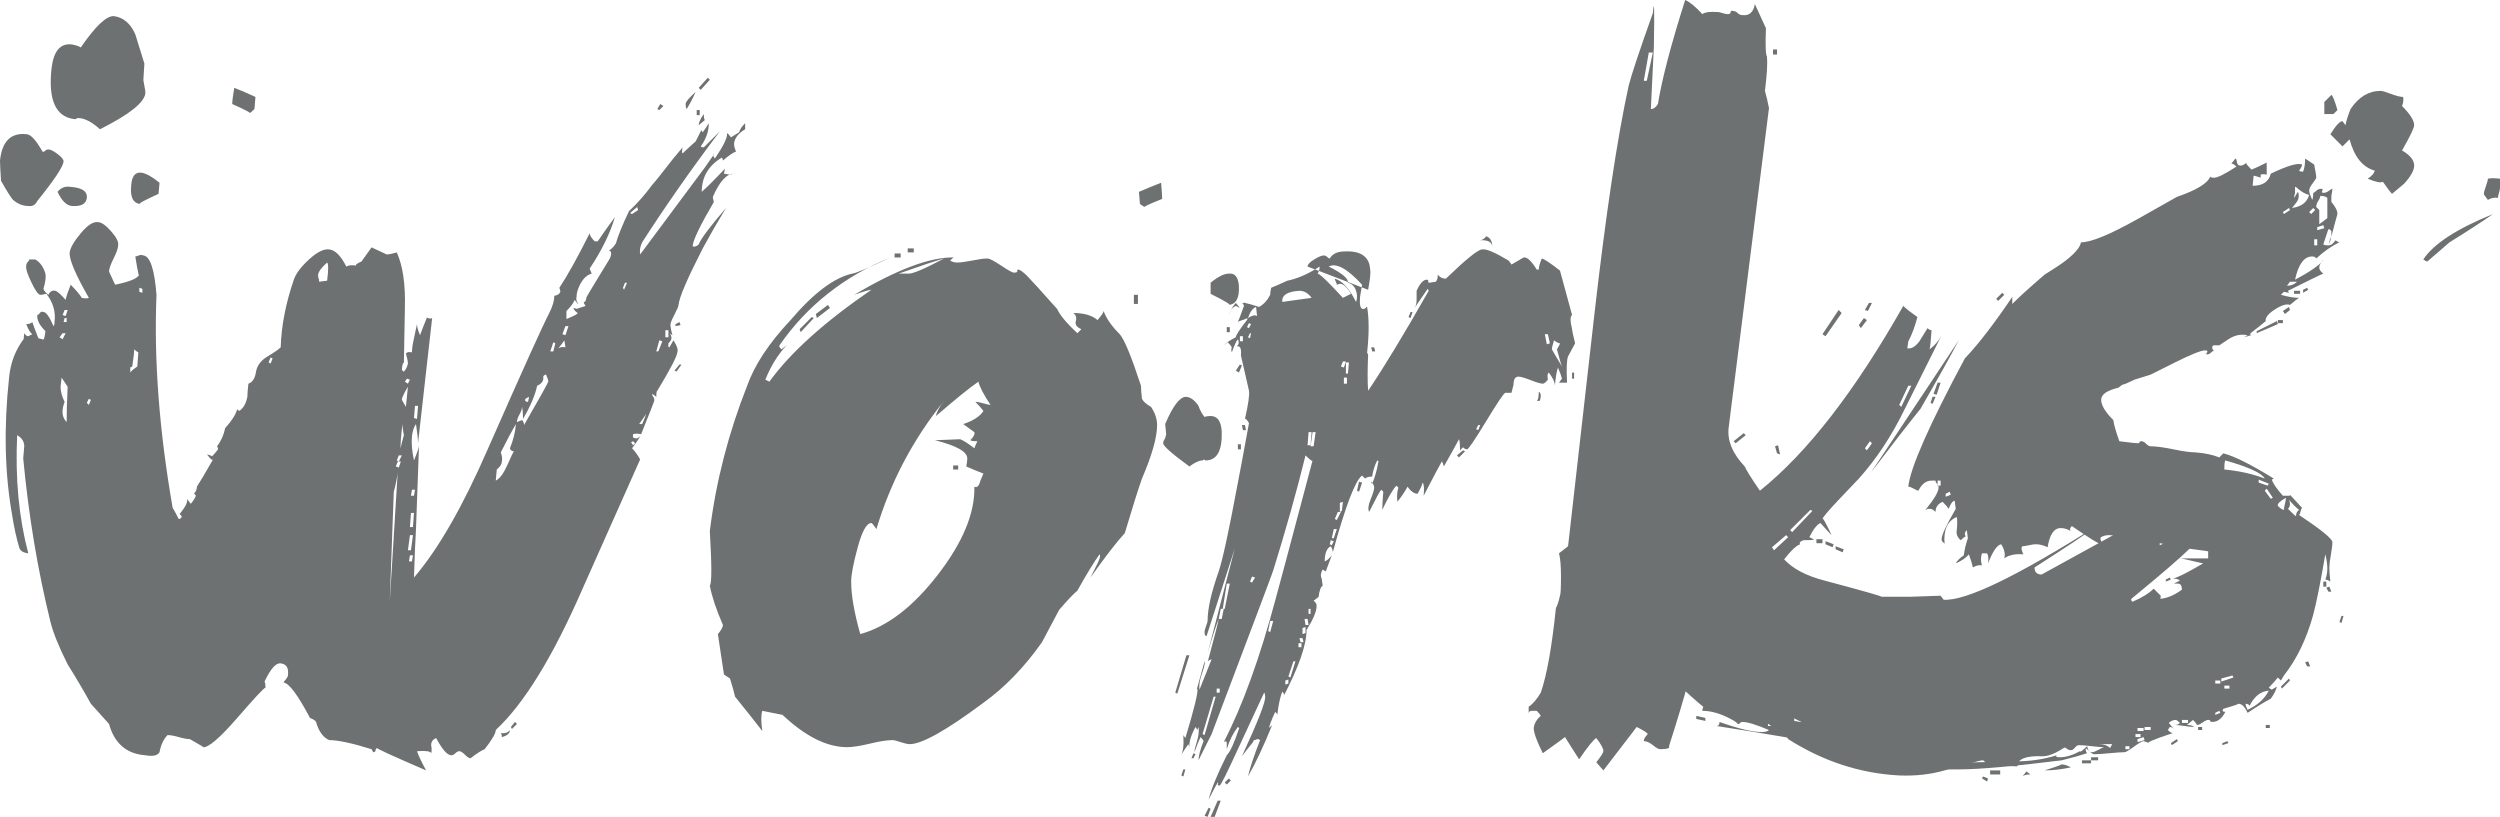
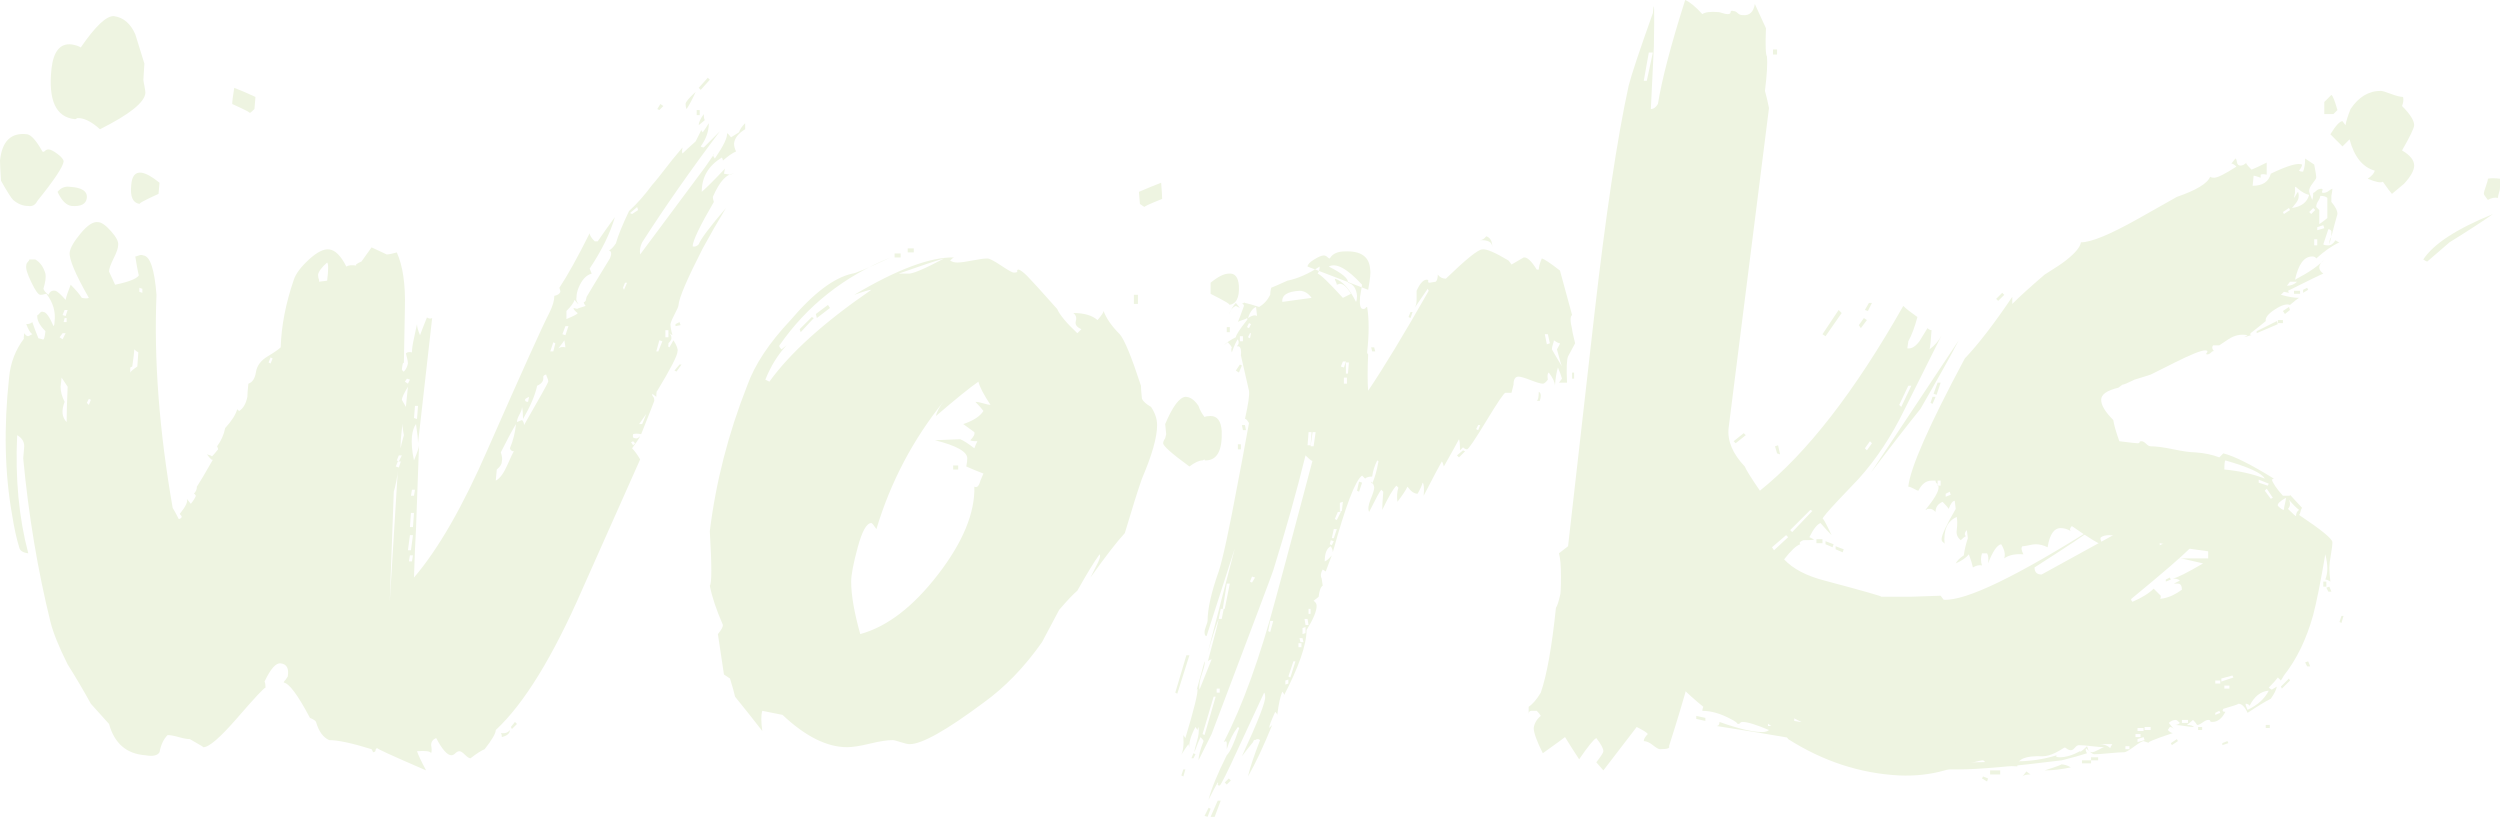
<svg xmlns="http://www.w3.org/2000/svg" width="505.101" height="165.036" viewBox="0 0 505.101 165.036">
-   <g fill="#6E7171">
+   <g fill="#eef4e1">
    <path d="M12.852 32.64c-.137 1.09-1.906 3.742-5.304 7.956-.408.816-1.02 1.157-1.836 1.02-1.09 0-2.11-.408-3.06-1.224-.408-.408-1.224-1.699-2.448-3.876C.067 34.342 0 32.981 0 32.436c.408-3.943 2.244-5.712 5.508-5.304.816.137 1.836 1.294 3.06 3.468.134.137.306.102.51-.102a.975.975 0 0 1 .714-.306c.408 0 1.02.306 1.836.918.816.612 1.224 1.122 1.224 1.53zm137.7-6.528c-1.361.816-2.11 1.769-2.244 2.856 0 .545.134 1.09.408 1.632-.682.274-1.565.886-2.652 1.836 0-.134-.07-.338-.204-.612-2.722 1.632-4.08 3.946-4.08 6.936 1.087-.95 2.652-2.515 4.692-4.692l-.204 1.02 1.224.204c.408-.134.679-.204.816-.204-1.498 0-2.926 1.565-4.284 4.692 0 .274.067.612.204 1.02-2.856 4.896-4.284 7.889-4.284 8.976.408.137.816 0 1.224-.408.408-1.087 2.244-3.535 5.508-7.344a191.447 191.447 0 0 0-4.692 8.16c-3.13 6.12-4.762 9.929-4.896 11.424 0 .274-.239.851-.714 1.734-.479.886-.784 1.6-.918 2.142 0 .545.134 1.294.408 2.244l-.612-.408c.271.274.408.612.408 1.02 0 .274-.204.612-.612 1.02v.408c-.137.137-.07.274.204.408l.816-1.428c.679 1.09.95 1.836.816 2.244 0 .816-1.361 3.468-4.08 7.956-.137 0-.204.408-.204 1.224l-.816-.612v.204c0 .137.067.274.204.408.134.137.204.408.204.816-.137.408-1.02 2.652-2.652 6.732-.682-.134-1.224-.134-1.632 0-.137.545 0 .816.408.816.271.137.612 0 1.02-.408-.274.545-.816 1.361-1.632 2.448.542.545 1.087 1.294 1.632 2.244l-11.628 26.112c-5.986 13.738-11.832 23.256-17.544 28.561 0 .679-.749 1.969-2.244 3.875-.682.271-1.632.883-2.856 1.836-.274 0-.647-.238-1.122-.714-.478-.478-.851-.714-1.122-.714-.274 0-.545.134-.816.408-.274.271-.545.408-.816.408-.816 0-1.836-1.157-3.06-3.469-.682.271-1.02.746-1.02 1.429.134.679.134 1.224 0 1.632-.137-.408-1.09-.545-2.856-.408.271.816.883 2.107 1.836 3.876-6.936-2.993-10.2-4.488-9.792-4.488-.274 0-.408.135-.408.408 0 .271-.204.408-.612.408.134 0 .067-.204-.204-.612-3.946-1.224-6.802-1.836-8.568-1.836-1.224-.545-2.11-1.766-2.652-3.672-.137-.271-.545-.541-1.224-.816-2.448-4.621-4.217-7.002-5.304-7.14 0-.134.134-.338.408-.612l.408-.612c.271-1.632-.204-2.515-1.428-2.652-.953-.134-2.04 1.09-3.264 3.672.134.274.204.682.204 1.224-.274 0-2.177 2.04-5.712 6.12-3.538 4.08-5.849 6.051-6.936 5.917.408.134-.478-.408-2.652-1.633-.545 0-1.294-.137-2.244-.407-.953-.274-1.702-.408-2.244-.408-.816.815-1.361 1.97-1.632 3.468-.408.679-1.361.883-2.856.612-3.809-.274-6.257-2.381-7.344-6.324l-3.672-4.08a155.011 155.011 0 0 0-4.692-7.956c-1.769-3.535-2.926-6.391-3.468-8.568-2.585-10.471-4.421-21.487-5.508-33.048l.204-2.448c0-.95-.479-1.699-1.428-2.244-.408 8.705.338 16.661 2.244 23.868-1.09-.134-1.702-.542-1.836-1.224-.545-1.766-1.02-3.943-1.428-6.528C.95 95.609.746 86.362 1.836 76.296c.271-2.99 1.291-5.642 3.06-7.956-.137.274-.137-.067 0-1.02.271.408.542.612.816.612l.816-.408c-.408-.271-.816-.95-1.224-2.04.542 0 .95-.134 1.224-.408.271.816.679 1.906 1.224 3.264l.816.204c.271.274.475-.271.612-1.632-1.224-1.224-1.769-2.311-1.632-3.264.134 0 .306-.134.51-.408.204-.271.44-.338.714-.204.542 0 1.224.953 2.04 2.856.134-.134.204-.408.204-.816.271-2.04-.274-3.943-1.632-5.712-.137 0-.306.035-.51.102-.204.07-.443.102-.714.102-.408 0-1.02-.848-1.836-2.55-.816-1.699-1.157-2.821-1.02-3.366 0-.271.102-.51.306-.714s.306-.373.306-.51H7.14c.95.545 1.632 1.498 2.04 2.856.134.682 0 1.702-.408 3.06.134.408.475.816 1.02 1.224.271-.679.746-.95 1.428-.816.408.137 1.087.749 2.04 1.836.134-.679.475-1.699 1.02-3.06 1.087 1.09 1.836 1.973 2.244 2.652.679.137 1.154.137 1.428 0-2.722-4.759-4.013-7.819-3.876-9.18.134-.95.883-2.244 2.244-3.876 1.358-1.632 2.515-2.378 3.468-2.244.679 0 1.562.612 2.652 1.836 1.087 1.224 1.562 2.177 1.428 2.856 0 .545-.306 1.428-.918 2.652-.612 1.224-.918 2.11-.918 2.652.134.274.542 1.157 1.224 2.652 3.264-.679 4.896-1.428 4.896-2.244 0 1.09-.274-.067-.816-3.468.134 0 .373-.067.714-.204.338-.134.644-.134.918 0 1.358.137 2.244 2.789 2.652 7.956-.545 13.056.542 27.406 3.264 43.044.271.408.679 1.157 1.224 2.244.271 0 .475-.134.612-.408 0-.134-.137-.338-.408-.612 1.224-1.495 1.699-2.515 1.428-3.06l.816 1.02c.542-.679.883-1.224 1.02-1.632-.137-.271-.274-.408-.408-.408.408-.408.612-.883.612-1.428.542-.816 1.632-2.652 3.264-5.508-.137.274-.545-.067-1.224-1.02.542.137.883.274 1.02.408.271-.271.679-.746 1.224-1.428 0-.134-.07-.338-.204-.612a8.987 8.987 0 0 0 1.632-3.672c1.358-1.495 2.174-2.786 2.448-3.876 0 .137.134.274.408.408.816-.542 1.358-1.495 1.632-2.856 0-.542.067-1.428.204-2.652.816-.271 1.326-1.052 1.53-2.346.204-1.291.985-2.346 2.346-3.162 1.358-.816 2.244-1.428 2.652-1.836.134-4.351 1.02-8.906 2.652-13.668.408-1.224 1.428-2.582 3.06-4.08 1.632-1.495 2.99-2.174 4.08-2.04 1.224.137 2.378 1.294 3.468 3.468.408-.271 1.087-.338 2.04-.204-.274-.134.067-.408 1.02-.816l2.04-2.856 3.06 1.428c.408 0 1.087-.134 2.04-.408 1.224 2.722 1.766 6.461 1.632 11.22L81.6 73.44c-.137-.408-.274 0-.408 1.224.134.274.271.408.408.408.408-.408.679-.95.816-1.632 0-.408-.137-1.087-.408-2.04.271-.271.679-.338 1.224-.204 0-.679.134-1.632.408-2.856.271-1.224.475-2.174.612-2.856 0 .545.204 1.294.612 2.244.134-.408.612-1.632 1.428-3.672 0 .137.067.204.204.204a.861.861 0 0 0 .816 0l-2.856 25.296c0-.816-.137-2.107-.408-3.876-.408.545-.682 1.361-.816 2.448-.137 1.361 0 2.993.408 4.896.679-1.632 1.02-2.652 1.02-3.06l-.612 16.932c-.137 2.177-.274 5.441-.408 9.792 4.896-5.712 9.859-14.347 14.892-25.908 7.07-16.046 11.22-25.226 12.444-27.54.679-1.358 1.02-2.515 1.02-3.468.679-.134 1.087-.408 1.224-.816 0-.134-.07-.408-.204-.816 1.632-2.448 3.672-6.12 6.12-11.016 0 .408.338.953 1.02 1.632h.612c.816-1.224 1.97-2.856 3.468-4.896-.953 3.264-2.652 6.732-5.1 10.404l.408 1.02c-1.09.274-1.973 1.224-2.652 2.856-.274.682-.408 1.294-.408 1.836-.137.545 0 1.02.408 1.428-.137 0-.408-.271-.816-.816-.137.545-.682 1.294-1.632 2.244v1.632c1.632-.679 2.378-1.087 2.244-1.224-.545-.408-.816-.746-.816-1.02l.816.204c-.274 0 .271-.204 1.632-.612-.408-.542-.478-.816-.204-.816l.204-.204.204-.816c.134-.271 1.699-2.856 4.692-7.752.408-.95.338-1.495-.204-1.632.408-.134.883-.612 1.428-1.428.408-1.495 1.291-3.672 2.652-6.528 1.632-1.495 3.194-3.264 4.692-5.304.408-.408 1.766-2.107 4.08-5.1l2.04-2.448c-.137.682-.137 1.09 0 1.224.542-.542 1.428-1.358 2.652-2.448l1.224-2.448c-.137.137-.07.341.204.612.408-.542.816-1.154 1.224-1.836 0 1.632-.545 3.197-1.632 4.692.134.137.338.204.612.204l3.264-3.264c-5.849 7.752-11.086 15.233-15.708 22.44-.408.816-.545 1.632-.408 2.448l13.056-17.544a93.234 93.234 0 0 1 1.836-2.652c-.274 0-.204.274.204.816 1.766-2.582 2.582-4.284 2.448-5.1.134 0 .408.274.816.816.408-.271.95-.612 1.632-1.02.134-.542.542-1.154 1.224-1.836v1.224zM29.376 18.768c-.137 1.906-3.197 4.354-9.18 7.344-1.498-1.358-2.856-2.107-4.08-2.244h-.612c0 .137-.137.204-.408.204-3.809-.408-5.374-3.806-4.692-10.2.408-3.535 1.766-5.167 4.08-4.896.816.137 1.428.341 1.836.612 2.99-4.351 5.234-6.458 6.732-6.324 1.903.274 3.331 1.498 4.284 3.672l1.836 5.916-.204 3.264c0 .137.067.545.204 1.224.134.682.204 1.157.204 1.428zM17.544 39.984c-.137 1.224-1.157 1.769-3.06 1.632-1.09-.134-2.04-1.087-2.856-2.856.679-.816 1.495-1.154 2.448-1.02 2.448.137 3.602.886 3.468 2.244zM13.26 67.32h-.612l-.612.816.612.408.612-1.224zm.204 17.952c0-1.766.067-4.147.204-7.14-.274-.408-.682-1.02-1.224-1.836l-.204 1.836c0 .953.271 1.973.816 3.06-.682 1.769-.545 3.13.408 4.08zm.204-22.644h-.612l-.408 1.02.612.204.408-1.224zm-.204 2.448v-.816h-.408l-.204.816h.612zm4.896 15.708l-.408-.204-.408.816.408.408.408-1.02zm6.12 65.28l-1.02-.204v-.611l1.02.203v.612zm3.264-72.012l.204-2.856a3.058 3.058 0 0 1-.816-.612c0 .408-.137 1.565-.408 3.468l-.408.204v1.02c.134-.271.612-.679 1.428-1.224zm4.284-34.884c-2.993 1.361-4.217 2.04-3.672 2.04-1.499-.134-2.11-1.428-1.836-3.876.134-1.766.816-2.582 2.04-2.448.95.137 2.174.816 3.672 2.04l-.204 2.244zM28.764 59.16v-.816l-.612-.204v.816l.612.204zm22.644-37.128c-.545.545-.886.816-1.02.816.408 0-.749-.612-3.468-1.836 0-.542.134-1.632.408-3.264 1.087.408 2.515 1.02 4.284 1.836l-.204 2.448zM55.08 72.42l-.408-.204-.408 1.02.408.204.408-1.02zm11.016-15.708c.271-2.174.271-3.398 0-3.672-1.09.953-1.702 1.769-1.836 2.448 0 .408.067.75.204 1.02v.408c.134 0 .408-.032.816-.102.408-.067.678-.102.816-.102zm12.648 64.872l1.632-26.52c0 .408-.102 1.122-.306 2.142s-.376 1.734-.51 2.142l-.816 22.236zm2.244-28.356h-.612l-.408 1.02.612.204.408-1.224zm.204-1.224h-.612l-.408 1.02.408.204.612-1.224zm.408-4.08c-.274-1.358-.341-2.311-.204-2.856-.408 3.13-.545 4.966-.408 5.508 0-.408.204-1.291.612-2.652zm.408-5.712l.408-4.08c-.816 1.361-1.224 2.244-1.224 2.652.134.274.408.749.816 1.428zm.816-5.508l-.612-.204-.408.612.612.408.408-.816zm.204 34.476l.408-3.06h-.612l-.408 3.06h.612zm.204 2.244l.204-1.224h-.612l-.204 1.224h.612zm.204 3.672l-.408 1.428-.408-.204.408-1.224h.408zm0-10.608l.204-2.856h-.612l-.204 2.856h.612zm.204-6.324l.204-1.224h-.612l-.204 1.224h.612zm.612-15.504l.204-2.652h-.612l-.204 2.448.612.204zm19.584 6.528c-.408 0-.682-.204-.816-.612.679-1.632 1.087-3.264 1.224-4.896-.816 1.361-1.836 3.264-3.06 5.712.271.816.338 1.428.204 1.836 0 .545-.341 1.09-1.02 1.632l-.204 2.244c.816-.408 1.597-1.46 2.346-3.162.746-1.699 1.189-2.617 1.326-2.754zm-.816 56.305c-.408.545-1.02.745-1.836.611.134.134.204.408.204.816 1.087-.274 1.632-.749 1.632-1.427zm1.428-1.225l-1.02 1.02-.204-.408.816-1.02.408.408zm6.324-69.156c0-.271-.07-.542-.204-.816-.137-.271-.204-.475-.204-.612-.274 0-.478.137-.612.408.134.816-.274 1.428-1.224 1.836-.408 1.906-1.361 4.15-2.856 6.732 0-1.087-.07-1.903-.204-2.448 0 .408-.172.918-.51 1.53-.341.612-.51 1.122-.51 1.53l1.02-.408c.271.274.408.612.408 1.02 3.127-5.438 4.759-8.364 4.896-8.772zm-4.08 4.08l.204-1.02-.408.204c-.274.137-.408.274-.408.408 0 .274.204.408.612.408zM112.2 69.36l-.408-.204-.612 1.836h.612l.408-1.632zm2.04.816c0-.134-.035-.373-.102-.714a4.05 4.05 0 0 1-.102-.714c-.274.408-.682.953-1.224 1.632.408-.271.883-.338 1.428-.204zm.612-4.284h-.612l-.612 1.632.612.204.612-1.836zm11.832-8.772h-.408l-.408 1.02.204.408.612-1.428zm2.244-14.688l-.204-.612-1.428 1.224.408.204 1.224-.816zm-.612 47.124l-.408-.408-.408.204.408.612.408-.408zm2.244-5.916a81.92 81.92 0 0 0-1.428 2.04h.612c.408-.95.679-1.632.816-2.04zm3.264-14.688l-.612-.204-.612 2.244h.408l.816-2.04zm.204-47.532l-.816.816-.408-.204.612-1.02.612.408zm1.02 46.716v-1.428h-.612v1.428h.612zm2.652 5.508l-1.02 1.428-.408-.204 1.02-1.224h.408zm-.204-7.956l-1.02.204v-.408l.816-.408.204.612zm3.06-47.124c-.682 1.498-1.294 2.652-1.836 3.468-.137-.271-.204-.612-.204-1.02 0-.408.679-1.224 2.04-2.448zm.816 4.692h-.612v-1.02h.612v1.02zm2.04-7.14l-1.836 2.04-.408-.408 1.836-2.04.408.408zm-1.02 8.16l-1.224 1.02c0-.542.338-1.291 1.02-2.244 0 .545.067.953.204 1.224zm91.391 61.608c0 2.448-1.021 6.053-3.06 10.812-.816 2.314-1.973 5.986-3.468 11.016-1.632 1.769-3.946 4.762-6.936 8.976l1.02-2.04c.816-1.495 1.087-2.378.816-2.652-1.09 1.498-2.585 3.946-4.488 7.344-.816.682-2.04 1.973-3.672 3.876a480.51 480.51 0 0 0-3.468 6.528c-3.539 5.033-7.481 9.113-11.832 12.24-7.481 5.578-12.444 8.364-14.892 8.364-.408 0-1.02-.137-1.836-.408-.816-.274-1.361-.408-1.632-.408-1.09 0-2.62.236-4.59.714-1.973.476-3.503.715-4.59.715-4.08 0-8.434-2.178-13.056-6.528l-4.08-.816c-.137.408-.204.953-.204 1.633 0 .682.067 1.498.204 2.447a389.666 389.666 0 0 0-5.508-6.936c-.137-.679-.478-1.903-1.02-3.672-.408-.271-.816-.542-1.224-.816-.274-1.766-.682-4.488-1.224-8.16.679-.816 1.02-1.428 1.02-1.836-1.361-3.127-2.244-5.779-2.652-7.956.408-.408.408-4.08 0-11.016 1.224-9.926 3.739-19.718 7.548-29.376 1.495-4.214 4.418-8.635 8.772-13.26 4.622-5.438 8.772-8.568 12.444-9.384.542 0 3.127-1.087 7.752-3.264-9.384 3.809-16.865 9.725-22.44 17.748-.137.137 0 .408.408.816l1.02-.816c-1.769 1.906-3.197 4.217-4.284 6.936l.816.408c4.214-5.846 11.083-12.036 20.604-18.564-.408 0-1.565.341-3.468 1.02 8.702-5.167 15.434-7.682 20.196-7.548-.137 0-.408.204-.816.612.408.274.883.408 1.428.408.679 0 1.699-.134 3.06-.408 1.358-.271 2.378-.408 3.06-.408.408 0 1.326.478 2.754 1.428 1.428.953 2.276 1.428 2.55 1.428.542 0 .781-.102.714-.306-.07-.204.032-.306.306-.306.408.137.985.581 1.734 1.326.746.749 2.754 2.958 6.018 6.63.542 1.224 1.903 2.856 4.08 4.896l.816-.816c-.953-.408-1.326-.95-1.122-1.632.204-.679.032-1.224-.51-1.632 2.174 0 3.806.478 4.896 1.428.816-.95 1.224-1.562 1.224-1.836.542 1.498 1.632 3.06 3.264 4.692.95 1.09 2.378 4.558 4.284 10.404 0 .545.067 1.428.204 2.652.271.545.883 1.09 1.836 1.632.816 1.223 1.224 2.447 1.224 3.671zm-69.36-21.624l-2.652 2.856-.204-.612 2.448-2.448.408.204zm3.264-2.04l-2.652 2.04-.204-.816 2.448-1.836.408.612zm32.436 19.584c-1.361-2.04-2.177-3.602-2.448-4.692-1.769 1.224-4.625 3.538-8.568 6.936.134-.816.679-1.836 1.632-3.06-6.257 7.752-10.812 16.39-13.668 25.908-.545-.816-.886-1.224-1.02-1.224-.953 0-1.871 1.632-2.754 4.896-.886 3.264-1.326 5.578-1.326 6.936 0 2.722.612 6.257 1.836 10.608 5.438-1.495 10.675-5.508 15.708-12.036 5.03-6.528 7.478-12.444 7.344-17.748.542.274.95-.134 1.224-1.224l.612-1.428a61.908 61.908 0 0 1-3.468-1.428c.134-.679.204-1.224.204-1.632 0-1.358-2.177-2.582-6.528-3.672l5.1-.204c.679.274 1.632.886 2.856 1.836a10.7 10.7 0 0 1 .612-1.428c-.816 0-1.294-.067-1.428-.204.679-.679.95-1.224.816-1.632-.545-.408-1.294-.95-2.244-1.632 2.04-.679 3.398-1.562 4.08-2.652-.408-.542-.953-1.154-1.632-1.836.408 0 .95.102 1.632.306.679.204 1.154.306 1.428.306zM181.967 52.02h-1.224v-.816h1.224v.816zm8.772.204c-1.498.408-4.558 1.428-9.18 3.06h1.836c.816.137 3.264-.883 7.344-3.06zM184.619 51h-1.224v-.816h1.224V51zm8.976 43.86h-1.02v-.816h1.02v.816zm36.312-33.456h-.816v-1.836h.816v1.836zm.202-22.644c1.903-.816 3.398-1.428 4.488-1.836.134 1.632.204 2.722.204 3.264-2.722 1.09-3.876 1.632-3.468 1.632-.137 0-.478-.204-1.02-.612l-.204-2.448zm5.304 49.776l.204-.816-.204-2.04c1.495-3.535 2.856-5.371 4.08-5.508.95 0 1.836.612 2.652 1.836a7.169 7.169 0 0 0 1.223 2.244c.271-.134.68-.204 1.225-.204 1.357 0 2.107 1.02 2.244 3.06.135 3.946-.953 5.916-3.264 5.916-.137 0-.205-.067-.205-.204l-.406.204c-.683 0-1.566.408-2.653 1.224-3.538-2.582-5.304-4.147-5.304-4.692.001-.271.135-.612.408-1.02zm4.284 43.86l-2.244 7.548.408.204 2.448-7.752h-.612zm77.928-65.892c-.406-1.632-.406-2.582 0-2.856-1.09-3.943-1.904-6.936-2.447-8.976-1.906-1.495-3.131-2.311-3.672-2.448-.408.953-.611 1.702-.611 2.244h-.408c-1.09-1.766-1.973-2.582-2.652-2.448l-2.447 1.428c-.275-.408-.479-.679-.613-.816-2.721-1.632-4.488-2.378-5.303-2.244-.816 0-3.266 1.973-7.346 5.916-.682 0-1.223-.271-1.631-.816 0 .682-.137 1.157-.408 1.428l-1.225.204c-.273 0-.375-.102-.305-.306.066-.204-.035-.306-.307-.306-.682 0-1.361.749-2.039 2.244v1.836c0 .682-.139 1.224-.408 1.632a301.607 301.607 0 0 0 2.65-3.876l.205.408c-5.033 8.842-9.113 15.574-12.24 20.196-.137-1.766-.137-4.214 0-7.344-.137-.134-.203-.271-.203-.408.406-3.672.406-6.732 0-9.18-.139 0-.24.07-.307.204-.07.137-.24.204-.51.204-.545 0-.75-.816-.613-2.448l.408-2.448c-2.992-3.264-5.236-4.488-6.73-3.672 2.719 1.361 4.01 2.448 3.875 3.264 1.088.274 1.699 1.157 1.836 2.652 0 .545-.07.953-.203 1.224-1.361-2.719-2.789-4.284-4.285-4.692 0 .137.066.341.205.612.133.274.203.478.203.612l.611-.204c.68 0 1.43.682 2.244 2.04l-1.631.816c-2.855-3.127-4.559-4.759-5.1-4.896.27-.408.406-.883.406-1.428-2.313 1.498-4.486 2.448-6.527 2.856-1.498.682-2.584 1.157-3.264 1.428-.137.545-.203 1.02-.203 1.428-.547 1.09-1.295 1.906-2.244 2.448-1.225-.408-2.178-.679-2.857-.816 0-.134-.203-.067-.611.204.271 0 .408.137.408.408-.682 1.906-1.09 2.993-1.225 3.264.135-.134.439-.271.918-.408.475-.134.781-.271.918-.408.135.137.135.274 0 .408-1.498 1.906-2.244 3.06-2.244 3.468-1.09.545-1.906 1.09-2.447 1.632l.816-.612c.408.408.678.75.816 1.02-.139.274-.139.612 0 1.02.541-1.495.949-2.377 1.223-2.652.271.545.205 1.02-.203 1.428.678-.134.949.478.816 1.836.949 4.217 1.494 6.598 1.631 7.14.135.816-.137 2.722-.816 5.712.135-.134.408.137.816.816-1.09 5.986-1.836 9.996-2.244 12.036-1.77 9.521-3.061 15.504-3.875 17.952-1.498 4.217-2.244 7.548-2.244 9.996 0 .137-.102.478-.307 1.02-.203.545-.307.953-.307 1.224 0 .545.135.816.408.816l5.713-17.748-5.508 21.216c.949-3.264 1.699-5.575 2.244-6.936 0 .274-.75 3.197-2.244 8.772 0-.271.27-.475.816-.612l-2.449 6.12c-.137-.816.032-1.903.509-3.264.475-1.358.645-2.174.51-2.448-.953 3.401-1.498 5.374-1.631 5.916 0-.134.067-.271.204-.408.134.816-.682 4.15-2.448 9.996l-.407-.611c.134 2.174-.07 3.602-.612 4.284.679-1.091 1.224-1.906 1.632-2.448.134.408.204.679.204.815-.137-1.09.271-2.518 1.224-4.284l.408.613c0-.135.067-.338.204-.613.134.816.032 1.767-.306 2.856-.342 1.087-.511 1.836-.511 2.244.542-1.498.95-2.519 1.225-3.06.408.407.611.679.611.815-.682 1.766-1.02 3.061-1.02 3.876 1.631-3.264 2.514-5.033 2.653-5.304 8.293-21.895 12.443-32.911 12.443-33.048 2.582-8.293 4.758-16.045 6.527-23.256.951.953 1.428 1.294 1.428 1.02-4.762 17.952-7.209 27.132-7.344 27.54-3.264 12.24-6.801 22.032-10.607 29.376.408-.274.611-.204.611.204v1.224c.543-1.769 1.291-3.264 2.244-4.488.271.138.338.275.205.408-.953 2.856-1.77 4.622-2.449 5.305-1.906 3.806-3.129 6.799-3.672 8.976.816-1.632 1.428-2.789 1.836-3.468.135 0 .135.134 0 .408 0 .134.135.204.408.204.271-.138 1.496-2.586 3.672-7.345 3.398-7.344 5.168-11.149 5.305-11.424.133.137.203.408.203.816.135.954-1.428 4.966-4.691 12.037a68.73 68.73 0 0 1 2.244-2.856c.133-.408.271-.545.408-.408.408-.273.746-.273 1.02 0-1.225 3.127-2.039 5.575-2.447 7.345 1.494-2.586 3.127-6.054 4.895-10.404l-.611.612c0-.408.408-1.496 1.225-3.265.271.274.408.479.408.612.27-2.174.611-3.739 1.02-4.692.408.408.475.749.203 1.02 3.127-5.983 4.693-10.471 4.693-13.464 1.357-2.174 2.039-3.806 2.039-4.896 0-.408-.203-.746-.611-1.02.541-.408.883-.679 1.02-.816.135-1.224.408-1.97.816-2.244l-.205-1.428c-.273-.542-.203-1.154.205-1.836l.611.408a115.74 115.74 0 0 1 1.225-3.264c-.545.682-1.02 1.09-1.428 1.224 0-1.632.408-2.652 1.223-3.06.271.408.408.816.408 1.224 2.582-9.384 4.555-14.551 5.916-15.504l.613.612c.27-.271.746-.408 1.428-.408.133-1.087.475-2.174 1.02-3.264.271.137.338.274.203.408-.273 1.632-.682 3.06-1.223 4.284-.275-.271-.342-.408-.205-.408.408.408.613.816.613 1.224 0 .408-.24 1.192-.715 2.346-.479 1.157-.58 2.008-.307 2.55 1.359-2.719 2.174-4.214 2.449-4.488l.408.408c-.137 1.632-.205 2.856-.205 3.672 1.225-2.582 2.174-4.214 2.857-4.896l.406.408c-.273.816-.34 1.769-.203 2.856.949-1.224 1.633-2.244 2.039-3.06.68.953 1.359 1.428 2.041 1.428.541-.95.883-1.699 1.02-2.244.271.274.338 1.157.205 2.652 2.039-3.943 3.264-6.254 3.672-6.936.133.137.27.478.408 1.02 1.766-3.127 2.785-4.963 3.059-5.508.135.274.205 1.02.205 2.244l.611-.612c.271.274.543.408.816.408.271 0 1.563-1.903 3.875-5.712 2.313-3.806 3.604-5.712 3.877-5.712h1.224l.408-1.632c0-1.087.338-1.632 1.02-1.632.408 0 1.223.239 2.447.714 1.225.478 2.041.714 2.449.714.27 0 .611-.271 1.02-.816-.137-.816-.07-1.291.203-1.428.816 1.09 1.225 1.973 1.225 2.652.133-1.632.338-2.856.611-3.672.408.953.68 1.702.816 2.244l-.611.816h1.631c-.137-2.856-.07-4.622.205-5.304a154.551 154.551 0 0 0 1.428-2.652c-.406-1.632-.611-2.582-.611-2.856zm-78.539 88.944l-.408 1.225.408.204.407-1.429h-.407zm2.039-3.264l-.407 1.02h.407l.408-.815-.408-.205zm2.244-3.672l-.406-.204 2.242-7.548h.408l-2.244 7.752zm.816 14.688l-.816 1.632.613.204.611-1.632-.408-.204zm.408-106.08c1.496-1.224 2.719-1.836 3.672-1.836 1.225-.134 1.902.682 2.041 2.448.133 2.448-.545 3.742-2.041 3.876.543 0-.682-.746-3.672-2.244V57.12zm1.428 104.652l-1.428 3.264h.816l1.225-3.264h-.613zm-.203-21.828v-.816h.611v.816h-.611zm1.019-14.892h-.611l.408-2.04h.611l-.408 2.04zm.612-2.04h-.408l.816-5.1h.613l-1.021 5.1zm.816 34.272l-.816.816.408.408.816-.816-.408-.408zm.205-91.188h-.613v1.02h.613v-1.02zm1.223-4.896c-.545.545-1.02 1.361-1.428 2.448.271-.95.746-1.562 1.428-1.836l.816.408c-.408-.542-.681-.883-.816-1.02zm.816 12.444l-.816 1.224.613.408.611-1.428-.408-.204zm.205 16.116h-.613v1.02h.613v-1.02zm-.205-20.808v-1.02h.611v1.02h-.611zm1.02 16.932h-.611l.203 1.02h.613l-.205-1.02zm.816-19.584l-.408-.204.408-.816.408.204-.408.816zm-.203-2.04c.408-1.224.949-1.97 1.631-2.244l.205 1.836c-.408-.271-1.021-.134-1.836.408zm.408 4.08l-.408-.204.408-.816h.203l-.203 1.02zm.407 49.368l-.406-.204.406-1.02.613.204-.613 1.02zm3.673 9.996l-.408-.204.408-2.04h.611l-.611 2.244zm2.448-66.708c-.137-1.358 1.02-2.107 3.469-2.244.949 0 1.766.478 2.447 1.428l-5.916.816zm.611 77.316v-.816l.613-.204v.816l-.613.204zm1.021-1.428l-.408-.204 1.02-3.06h.408l-1.02 3.264zm1.631-6.12v-.816h.611v.816h-.611zm.409-1.02l-.203-.816h.611l.203.816h-.611zm.408-1.632v-1.224l.611-.204v1.224l-.611.204zm.611-1.836l-.203-1.224h.611l.205 1.224h-.613zm.408-72.42c0-.408.439-.883 1.326-1.428.883-.542 1.529-.816 1.938-.816.271 0 .51.102.715.306.203.204.373.306.51.306.541-.95 1.563-1.428 3.061-1.428 3.264-.134 4.963 1.09 5.1 3.672.133.545 0 1.906-.408 4.08l-12.242-4.692zm.612 36.108h-.611l.205-2.652h.611l-.205 2.652zm-.407 34.068v-1.02h.406v1.02h-.406zm1.02-33.864h-.613l.408-2.856h.613l-.408 2.856zm3.672 19.992l-.408-.204.203-.816.613.204-.408.816zm.408-1.428h-.408l.408-1.836h.611l-.611 1.836zm.611-3.672l-.408-.204.613-1.428h.611l-.816 1.632zm1.02-1.836l-.408.204v-1.836l.613-.204-.205 1.836zm.408-28.968l-.611-.204.408-1.02h.611l-.408 1.224zm0 3.264v-1.224h.613v1.224h-.613zm.816-2.04h-.408v-2.244h.611l-.203 2.244zm2.245 21.828l-.408 1.836.408.204.611-1.836-.611-.204zm3.06-27.132h-.613l.205.816h.611l-.203-.816zm7.344-7.14l-.408 1.02.408.204.408-1.224h-.408zm10.607 27.948l-1.225 1.02.408.408 1.225-1.224-.408-.204zm3.061-4.08l-.408-.204.408-.816h.408l-.408 1.02zm1.631-39.168c-.406.545-.885.816-1.428.816 1.766-.134 2.652.341 2.652 1.428 0-1.224-.408-1.97-1.224-2.244zm11.017 32.232c0-.408-.139-.679-.408-.816 0 1.09-.137 1.702-.408 1.836h.611c.135-.408.205-.746.205-1.02zm1.223-10.404l-.408-2.04h.613l.408 1.836-.613.204zm2.041 1.02c.541 2.04.883 3.197 1.02 3.468-1.225-2.04-1.906-3.194-2.039-3.468 0-.271.066-.612.203-1.02.135-.408.203-.679.203-.816.543.408.951.612 1.225.612-.001.137-.204.545-.612 1.224zm3.467 4.692h-.408V76.5h.408v-1.224zm137.291 25.092c-2.041-.271-3.809.204-5.305 1.428-.273.545-.748 1.157-1.428 1.836a42.187 42.187 0 0 1-3.877 3.06c-1.631 1.498-2.381 2.856-2.242 4.08-1.77 1.769-5.713 5.17-11.832 10.2-.139.137-.07.341.203.612 1.902-.816 3.33-1.699 4.283-2.652l1.43 1.428c0 .545-.07.749-.205.612l.816.204c1.494 0 3.602-1.224 6.324-3.672l-3.672 3.06c.133.137.611.274 1.428.408 1.225 0 3.467-.883 6.732-2.652l-.205 1.428c-.682.953-1.701 2.11-3.061 3.468-1.498.408-3.264 1.632-5.303 3.672.541.274 1.428.137 2.652-.408-.408.408-1.057.918-1.939 1.53-.885.612-1.529 1.122-1.938 1.53l1.02 1.224c-1.906-.271-2.855.204-2.855 1.428v1.428c-.273 0-1.225.408-2.855 1.224 0 .408.475.612 1.428.612a424.147 424.147 0 0 1-9.588 5.916l-1.225 1.225c0 .273.135.816.408 1.632.135.545.066 1.091-.203 1.632l-5.713 4.08c-2.447 1.903-4.42 2.856-5.916 2.856-3.4-.138-5.1.541-5.1 2.04l-5.508-.204c-.408.134-.682.031-.816-.307-.137-.341-.342-.58-.611-.714-.545 0-3.131.679-7.752 2.04-2.857.816-5.916 1.154-9.18 1.021-7.891-.408-15.371-2.856-22.441-7.345-.137-.273-.408-.682-.816-1.224-2.584-1.357-3.672-2.04-3.264-2.04-.545 0-.885.07-1.02.204l.408-.408v-.204h-.611l-1.021-1.02c-.682-.816-1.361-1.154-2.039-1.021.271.545.816 1.428 1.631 2.652-1.09-1.087-2.518-2.786-4.283-5.1 0-.679-.137-1.632-.408-2.856-1.09-2.311-2.518-5.983-4.283-11.016-.684.137-1.021.478-1.021 1.02 0 .816.068 1.157.205 1.02 0-.542-.273-1.087-.816-1.632l-.611.612c-.816 4.762-2.855 12.24-6.121 22.44.271.407-.34.611-1.836.611-.273 0-.748-.273-1.428-.815-.682-.545-1.293-.816-1.836-.816 0-.408.271-.886.816-1.428-.137-.271-.887-.746-2.244-1.429a5429.769 5429.769 0 0 0-6.732 8.772l-1.428-1.632c.949-1.224 1.428-1.973 1.428-2.244 0-.545-.479-1.428-1.428-2.652-.545.271-1.701 1.699-3.469 4.284a155.762 155.762 0 0 1-2.855-4.487c-.137.134-1.631 1.224-4.488 3.264-1.223-2.448-1.836-4.146-1.836-5.1.135-.95.613-1.766 1.428-2.448-.137-.271-.406-.612-.814-1.021h-1.021c-.406 0-.611.204-.611.612v-1.429c.816-.541 1.633-1.494 2.447-2.855 1.225-3.535 2.244-9.247 3.061-17.136.271-.408.543-1.224.816-2.448.135-.271.203-1.562.203-3.876 0-2.174-.137-3.739-.406-4.692l1.836-1.428 5.303-46.716c2.311-20.263 4.623-35.7 6.936-46.308.543-2.174 2.174-7.07 4.896-14.688.271-3.127.338-.883.205 6.732l-.613 12.648c.543 0 1.021-.338 1.428-1.02.816-5.03 2.652-12.036 5.51-21.012.949.408 2.105 1.361 3.467 2.856.543-.408 1.633-.542 3.264-.408.135 0 .408.07.816.204.408.137.746.204 1.02.204.408 0 .613-.134.613-.408 0-.271.203-.338.611-.204.271 0 .541.137.816.408.271.274.611.408 1.02.408 1.357.137 2.174-.612 2.447-2.244l2.244 4.896c-.137 3.401-.07 5.304.205 5.712.133 1.361 0 3.672-.408 6.936.271.953.541 2.11.816 3.468l-8.16 64.668c-.275 2.585.816 5.17 3.264 7.752.271.682 1.291 2.314 3.061 4.896 9.518-7.615 19.176-20.059 28.967-37.332.543.545 1.496 1.294 2.857 2.244-.545 2.04-1.158 3.672-1.836 4.896l-.205 1.428c.816.137 1.633-.338 2.447-1.428l1.633-2.652c.271.274.541.408.816.408-.137 2.177-.275 3.468-.408 3.876 1.086-.816 1.902-1.766 2.447-2.856l-7.547 15.096c-2.586 5.304-5.646 9.929-9.18 13.872-.408.408-1.734 1.804-3.979 4.182-2.244 2.381-3.367 3.707-3.367 3.978 0-.408.613.682 1.836 3.264-.545-.542-1.293-1.358-2.242-2.448-.684.274-1.43 1.224-2.244 2.856l.814.408c.408.137-.273.204-2.039.204-.682.274-.887.545-.611.816-.816.274-1.906 1.294-3.266 3.06 1.768 1.906 4.488 3.334 8.16 4.284 8.16 2.177 11.967 3.264 11.424 3.264h6.121l5.916-.204.611.816c4.488.274 14.893-4.759 31.213-15.096-2.178 1.632-6.461 4.488-12.852 8.568 0 .953.475 1.428 1.428 1.428l14.482-7.956c9.385-5.304 15.027-7.886 16.934-7.752.27 0 .408.07.408.204 0 .137.203.204.611.204.541.137 1.664-.102 3.365-.714 1.699-.612 2.889-.918 3.57-.918.27.139 1.427.547 3.468 1.226zm-121.381-89.76h-.816l-1.02 5.712h.613l1.223-5.712zm11.629 120.36h-.816v-1.02h.816v1.02zm2.039.204l-.408-2.04-.814-.204.406 2.04.816.204zm5.099-43.248l-2.039 1.632-.408-.408 2.041-1.632.406.408zm8.569 20.604l-.408-.408-2.855 2.448.408.612 2.855-2.652zm-2.244-97.512h-.814v-1.02h.814v1.02zm.613 80.784l-.613-.204-.408-1.428.613-.204.408 1.836zm6.527 11.424l-.408-.204-4.08 4.08.408.408 4.08-4.284zm-2.244 42.636l-2.039-1.02-.205.611 2.041 1.021.203-.612zm4.283-36.108h-1.223v-.816h1.223v.816zm3.877-46.512l-3.264 4.692-.613-.408 3.266-4.896.611.612zm-1.633 46.716l-.203.612-1.428-.612v-.612l1.631.612zm16.934 43.452c-4.896-.682-8.027-1.157-9.385-1.428-3.539-.816-6.324-1.973-8.363-3.468h1.428c1.766.134 4.283.815 7.547 2.04 3.264 1.224 5.779 1.902 7.549 2.04.816 0 1.224.271 1.224.816zM372.5 110.976l-.205.612-1.428-.612v-.612l1.633.612zm4.691-46.308l-1.225 1.632-.406-.612 1.02-1.428.611.408zm1.019-3.468l-.814 1.632-.613-.204.816-1.428h.611zm0 28.356l-.406-.408-1.021 1.428.408.408 1.019-1.428zm17.545-20.808c-1.633 3.13-4.217 7.752-7.752 13.872-2.314 2.856-5.645 7.14-9.996 12.852l17.748-26.724zm-9.588 9.18h-.611l-1.836 3.876.406.408 2.041-4.284zm53.04 31.008l-.203-.612-2.652 1.224v.612l2.855-1.224zm17.748-8.568l-1.223-.204v-.612l1.223.204v.612z" />
    <path d="M472.666 48.96c-1.498.682-3.061 1.769-4.693 3.264-.137-.271-.408-.408-.814-.408-1.633 0-2.789 1.565-3.469 4.692 2.855-1.495 4.826-2.856 5.916-4.08-.682.545-1.02 1.09-1.02 1.632 0 .408.27.816.814 1.224-.406.137-2.789 1.294-7.139 3.468l.203.408-1.02-.204-.611.612c1.494.408 2.719.612 3.672.612-.275.137-.887.612-1.836 1.428-.684-.271-1.703.035-3.061.918-1.361.886-1.973 1.667-1.836 2.346-.137.137-1.156.953-3.061 2.448-.137.274-.07.408.205.408-.137 0-.408.07-.816.204-.408.137-.682.204-.816.204.135 0 .408-.134.816-.408-1.361-.271-2.652 0-3.877.816l-1.836 1.224h-1.223c-.139.137-.205.274-.205.408 0 .274.135.545.408.816-.137-.134-.342-.067-.611.204-.275.274-.545.408-.816.408-.273 0-.273-.134 0-.408.135-.271 0-.408-.408-.408-.816 0-2.855.816-6.119 2.448l-4.896 2.448-3.264 1.02c-1.361.682-2.178 1.02-2.449 1.02l-.814.612c-2.314.545-3.469 1.361-3.469 2.448 0 1.09.816 2.448 2.447 4.08.135.953.543 2.381 1.225 4.284 2.174.274 3.398.408 3.672.408.271 0 .408-.067.408-.204 0-.134.133-.204.408-.204.271 0 .576.172.918.51.338.341.645.51.918.51 1.086 0 2.617.204 4.59.612 1.971.408 3.434.612 4.387.612 1.902.137 3.533.478 4.895 1.02l.816-.816c2.174.545 5.576 2.244 10.201 5.1l-.408.204c.27.816 1.02 1.906 2.244 3.264h1.02c.408 0 .541-.067.408-.204l2.447 2.652c-.137.137-.238.376-.307.714-.068.341-.172.58-.305.714 4.488 2.993 6.732 4.829 6.732 5.508 0 .545-.104 1.396-.307 2.55-.205 1.157-.307 2.008-.307 2.55 0 .816.066 1.769.205 2.856-.408-.271-.75-.408-1.021-.408.271-.679.408-1.428.408-2.244s-.137-1.766-.408-2.856c-.953 5.578-1.768 9.658-2.447 12.24-1.361 4.896-3.334 8.976-5.916 12.24-.137.274-.479.816-1.02 1.632l.408-.612-.613-.612c-.408.545-1.02 1.224-1.836 2.04.135.137.338.274.613.408l1.02-.612c-.137.682-.545 1.498-1.225 2.448-1.09.545-2.652 1.499-4.691 2.856-.545-1.225-1.158-1.836-1.836-1.836-.137.137-1.158.479-3.061 1.02-.273.408-.137.612.408.612-.682 1.361-1.564 2.04-2.652 2.04-.273 0-.408-.066-.408-.204 0-.134-.137-.204-.408-.204-.273 0-.646.172-1.121.51-.479.342-.852.511-1.123.511-.137-.271-.406-.612-.814-1.021a5.956 5.956 0 0 1-.613.51 5.974 5.974 0 0 0-.611.511c.68 0 1.154.137 1.428.407-.408 0-1.055-.066-1.938-.203-.887-.135-1.529-.204-1.938-.204a1.38 1.38 0 0 0 1.02-.408c-.408-.408-.682-.612-.816-.612-.545 0-1.02.204-1.428.612l1.02 1.224c-.273-.271-.545-.408-.816-.408l-.408.613c.408.407.746.611 1.021.611-4.08 1.357-5.646 2.04-4.693 2.04l-1.223-.408c-.275 0-.918.373-1.939 1.122-1.02.746-1.666 1.122-1.938 1.122-.682 0-1.701.067-3.059.204-1.361.134-2.383.204-3.061.204-.275 0-.816-.408-1.633-1.225-.137.271-.07.612.205 1.021-1.225.408-2.928.883-5.102 1.428-9.791 1.225-16.727 1.836-20.807 1.836h-2.041c-.816 0-2.447-.478-4.895-1.428-.139 0-.342-.07-.613-.204h-1.02c-.408 0-.545.103-.408.306.135.204.066.307-.203.307-.275 0-.613-.138-1.021-.408-.408-.137-.885-.137-1.428 0 .68.679 1.291 1.02 1.836 1.02h-.816c-.682.135-1.156.204-1.428.204-.273 0-.646-.238-1.121-.714-.479-.478-.918-.714-1.326-.714-.682 0-1.02.338-1.02 1.021l-1.428-.612c-.953-.408-1.43-.749-1.43-1.021 0-.137.068-.273.205-.407-.137-.274-.545-.408-1.225-.408h-.816c-.133.134-.338.204-.611.204.408 0-2.039-.749-7.344-2.244-1.633-.545-8.568-1.77-20.809-3.672.408 0 .613-.271.613-.816 3.809 1.361 6.664 2.04 8.566 2.04.684 0 1.158-.134 1.43-.407-2.582-1.088-4.352-1.633-5.305-1.633-.271 0-.439.07-.51.204-.068.138-.236.204-.51.204-.135-.271-.613-.612-1.428-1.02-2.041-1.088-3.943-1.633-5.713-1.633 0-.271.07-.541.203-.816-1.357-1.086-3.193-2.718-5.508-4.896-.133-.408 0-1.428.408-3.06-.271-.134-.611-.612-1.02-1.428h1.225c-.135 0 0 .204.408.612l.611-.612c-.408-.134-1.563-.816-3.469-2.04-.133-.408-.541-1.02-1.223-1.836.406-.95 1.156-1.699 2.244-2.244 0-.408-.477-.612-1.43-.612.408-.816 1.361-1.358 2.857-1.632-.135-1.358 0-2.174.408-2.448 1.631.408 4.217.886 7.752 1.428l.611.612c.408 0 1.09.274 2.039.816.275-.271.408-.679.408-1.224 2.314 1.224 4.014 1.836 5.102 1.836.682 0 1.02-.475 1.02-1.428.137.274.408.408.816.408.545 0 .814-.271.814-.816.684.408 1.566.886 2.652 1.428 4.08.816 7.006 1.224 8.771 1.224.275 0 .479-.134.613-.408.137-.271.34-.408.611-.408.273 0 .51.239.715.714.203.478.443.714.713.714.816 0 2.008.172 3.57.51 1.563.341 2.754.51 3.57.51 5.438 0 11.15-.204 17.137-.612-.139-.134-.479-.204-1.021-.204 2.582-.271 6.051-.746 10.404-1.428 8.977-.271 18.902-1.766 29.785-4.488.541-.408.814-.679.814-.816 1.359-.134 2.787-.746 4.285-1.836 0-.816-.275-1.224-.816-1.224h-.816l1.225-.612c-.273-.271-.75-.408-1.428-.408.816-.134 2.855-1.154 6.119-3.06l-7.955-1.836c1.631.545 2.922.816 3.875.816h5.1v-1.428c-4.486-.542-9.588-1.495-15.299-2.856l-1.225.204c.68.682 1.02 1.09 1.02 1.224-1.359-.542-2.518-.816-3.467-.816.133 0 .338-.134.611-.408-.273-.408-.816-.612-1.631-.612-.684 0-1.225.137-1.633.408-.273.137-.137.682.408 1.632-.682-.134-2.789-1.428-6.324-3.876-.408.408-.479.749-.205 1.02-.682-.408-1.359-.612-2.039-.612-1.361 0-2.244 1.294-2.652 3.876-.816-.408-1.631-.612-2.447-.612-.275 0-.715.07-1.326.204-.611.137-1.055.204-1.326.204-.273.274-.203.816.203 1.632-1.631-.134-2.926.137-3.875.816.271-.816.066-1.766-.611-2.856-.816.137-1.703 1.428-2.652 3.876.133-.95.066-1.632-.205-2.04h-1.02a3.821 3.821 0 0 0-.203 1.224c0 .408.066.816.203 1.224-.545-.134-1.156 0-1.836.408-.137-.679-.408-1.562-.816-2.652-.545.682-1.428 1.294-2.652 1.836.271-.542.816-1.087 1.633-1.632.135-1.087.408-2.244.816-3.468l-.205-1.632c-.273.274-.408.545-.408.816 0 .137.068.274.205.408-.273.137-.611.408-1.02.816-.684-.542-.953-1.224-.816-2.04.133-1.087.133-1.97 0-2.652-1.906.816-2.723 2.652-2.449 5.508 0-.134-.102-.271-.305-.408-.205-.134-.307-.338-.307-.612 0-.816.949-2.856 2.855-6.12l-.203-1.632c-.408 0-.816.545-1.225 1.632-.137-.271-.545-.746-1.223-1.428-.953.408-1.43 1.09-1.43 2.04-.406-.408-.748-.612-1.02-.612h-.611c-.137.137-.273.204-.408.204 1.766-2.174 2.652-3.672 2.652-4.488 0-.408-.102-.679-.307-.816-.203-.134-.307-.338-.307-.612h-.814c-1.09 0-1.975.682-2.652 2.04-.137 0-.443-.134-.918-.408-.479-.271-.852-.408-1.123-.408.408-3.806 4.215-12.444 11.424-25.908 2.721-2.856 5.916-7.003 9.59-12.444v1.428c1.494-1.495 3.672-3.468 6.527-5.916 2.174-1.357 3.602-2.311 4.283-2.856 1.904-1.495 2.924-2.719 3.061-3.672 2.039 0 5.846-1.562 11.424-4.692l7.957-4.488c3.941-1.357 6.186-2.719 6.73-4.08.135.137.408.204.816.204.68 0 2.174-.746 4.488-2.244-.408-.408-.75-.612-1.02-.612l.816-1.02c.133 0 .234.239.305.714.066.478.307.714.715.714s.816-.204 1.223-.612c-.273 0 .068.478 1.021 1.428.678-.271 1.699-.746 3.059-1.428v2.448c-.545-.134-.953-.134-1.223 0v.612l-.603-.206c-.408-.134-.682-.204-.814-.204l-.205 2.04c2.041 0 3.264-.816 3.672-2.448 3.398-1.632 5.508-2.244 6.324-1.836 0 .274-.203.682-.611 1.224.133.137.408.204.816.204.27-.679.406-1.562.406-2.652l1.836 1.224c.271 1.361.408 2.244.408 2.652 0 .137-.238.51-.713 1.122-.479.612-.715 1.122-.715 1.53 0 .274.205.886.613 1.836.133-.271.203-.746.203-1.428.135 0 .338-.134.611-.408a1.388 1.388 0 0 1 1.021-.408c.27 0 .338.137.203.408-.137.274-.07.408.203.408.408 0 .781-.134 1.123-.408.338-.271.576-.408.715-.408 0 .274-.07.749-.205 1.428V40.8c.816.953 1.225 1.769 1.225 2.448-.137.408-.682 2.448-1.633 6.12 0-.816.135-1.291.408-1.428v-1.224c-.137-.271-.342-.408-.611-.408l-1.021 3.06c.135.137.477.204 1.021.204.541 0 1.02-.338 1.428-1.02.409.274.679.408.818.408zm-134.641 85.884h-1.02v-.612h1.02v.612zm6.527 10.812l-1.836-.407v-.612l1.836.407v.612zm13.873 1.02v-.612H357.2v.612h1.225zm.408-3.263v-.613h-1.021v.613h1.021zm1.02 1.427v-.612h-.816v.612h.816zm1.428.409v-.612h-1.225v.612h1.225zm-.203 2.244v-.613h-1.021v.613h1.021zm.203-3.265v-.612h-.816v.612h.816zm1.836.408v-.612h-1.225v.612h1.225zm1.836 1.428v-.612l-2.447-.408v.612l2.447.408zm-.409-7.344v-.612h-.816v.612h.816zm.817 6.12v-.612h-1.633v.612h1.633zm.203 3.672v-.612l-1.836-.407v.611l1.836.408zm1.836-1.836v-.612l-2.242-.408v.612l2.242.408zm1.225-7.14v-.612h-1.02v.612h1.02zm1.019 7.14v-.612h-1.428v.612h1.428zm1.43-6.732v-.612h-2.041v.612h2.041zm.406 7.14v-.612h-1.02v.612h1.02zm0 2.04v-.611h-1.02v.611h1.02zm1.43 0v-.611h-1.021v.611h1.021zm5.711-2.448v-.612l-5.916-.408v.612l5.916.408zm-.409 1.02v-.611l-5.508-.205v.613l5.508.203zm-3.263 1.836v-.611h-2.039v.611h2.039zm4.691.816v-.612l-3.875-.815v.611l3.875.816zm1.022-.408v-.612h-.816v.612h.816zm1.222 3.06l-1.631-.816-.205.612 1.633.815.203-.611zm1.836-5.916v-.612h-1.836v.612h1.836zm2.449-4.08v-.612h-3.061v.612h3.061zm0 7.344v-.612h-2.449v.612h2.449zm38.963.612c-.545 0-1.396-.07-2.549-.204-1.158-.138-2.008-.204-2.551-.204-.273 0-.545.169-.816.51-.273.338-.545.51-.816.51-.273 0-.545-.102-.814-.306-.275-.204-.479-.306-.613-.306-1.631 0-3.197.338-4.691 1.02l-.816-.816c-1.09.135-2.721.542-4.895 1.225.27-.274.406-.545.406-.816h-2.447c0 .271-.07.542-.203.816-.408-.408-.816-.612-1.225-.612.408.408.541.679.408.816-1.09-.274-2.041-.408-2.855-.408.678 0 .814.134.406.408h-1.02c-.408-.408-1.225-.612-2.447-.612h-5.1c-.408.134-1.836.204-4.285.204h-2.855c.541 0 1.393.306 2.551.918 1.152.612 1.867.918 2.141.918.271 0 .68-.102 1.225-.306.541-.204.949-.307 1.225-.307.27 0 .27.134 0 .408-.139.134-.07.204.203.204.541 0 1.291-.102 2.244-.306.949-.204 1.633-.307 2.039-.307.543.408.885.612 1.021.612 3.396 0 5.779-.137 7.139-.408 0-.682.068-1.09.205-1.224.133 0 .203.169.203.51 0 .338.205.51.613.51.541 0 .744-.137.611-.407l.611.815c2.857 0 5.576-.408 8.16-1.224-.273.271-.07.408.613.408 1.223 0 2.58-.408 4.08-1.225 0 .271.475-.07 1.428-1.02l.203.611c.135.408.408.612.816.612.271 0 .713-.172 1.326-.51.612-.338.985-.507 1.121-.507zm-37.535-3.876v-.612h-2.041v.612h2.041zm.817 3.06l-1.43-.408v.408l1.225.408.205-.408zm2.447-23.256h-1.02v-.612h1.02v.612zm.203-46.716l-.611 1.428-.408-.204.408-1.224h.611zm1.021-2.856l-.816 2.448-.611-.204.814-2.244h.613zm0 20.808v-1.02h-.613v1.02h.613zm2.04 52.224v-.612h-2.039v.612h2.039zm0-50.388l-.203-.612-.816.408v.612l1.019-.408zm5.916 47.533v-.613h-5.1v.613h5.1zm-3.875 2.855v-.612h-1.021v.612h1.021zm1.427 0v-.612h-1.02v.612h1.02zm1.836-22.032v-.612h-2.449v.612h2.449zm0 22.032v-.612h-1.02v.612h1.02zm3.875-22.032v-.612l-3.467-.204v.612l3.467.204zm-1.428 22.032v-.612h-2.039v.612h2.039zm-1.019 1.02v-.611h-1.02v.611h1.02zm.816 5.916l-.205.612-1.02-.612.205-.407 1.02.407zm2.448-.816h-2.039v-.816h2.039v.816zm-.817-6.12v-.612h-.814v.612h.814zm1.633-90.78l-1.225 1.224-.408-.408 1.225-1.224.408.408zm1.02 91.8v-.611h-2.447v.611h2.447zm-.409-1.02v-.612h-1.631v.612h1.631zm3.469-3.264v-.612h-1.225v.612h1.225zm1.225 9.384c-.816 0-1.361.134-1.633.408l.816-1.021c.133.135.408.339.817.613zm-.614-10.608l-.611-.408-.205.408.408.408.408-.408zm8.772 9.18c-1.904.408-3.672.612-5.303.612 2.582-.815 3.672-1.224 3.264-1.224.68 0 1.357.204 2.039.612zm-2.447-4.488v-.612h-1.428v.612h1.428zm.408-1.02v-.611h-1.428v.611h1.428zm1.019-3.876v-.612h-1.428v.612h1.428zm5.1 8.568h-1.836v-.612h1.836v.612zm1.43-.612h-1.43V153h1.43v.612zm2.855-3.264h-2.652c.949 0 1.699.271 2.244.815 0-.136.135-.407.408-.815zm3.467 1.02v-.611h-.814v.611h.814zm2.244-2.448v-.612h-1.02v.612h1.02zm.613-1.224v-.611h-1.225v.611h1.225zm.203 1.836l-.203-.611-1.225.407v.612l1.428-.408zm1.225-2.039v-.613h-1.225v.613h1.225zm.816-35.905h-1.021v-.612h1.021v.612zm3.264 5.508l-1.02.408v-.408l.814-.408.206.408zm1.428 32.64l-1.225.816-.203-.408 1.225-.816.203.408zm2.039-3.672v-.612h-1.223v.612h1.223zm2.857 1.429h-.816v-.613h.816v.613zm3.672-9.385v-.612h-1.02v.612h1.02zm0 5.916l-.205-.408-.814.408v.408l1.019-.408zm2.653-7.14l-.205-.408-2.244.612v.612l2.449-.816zm-1.022 13.26l-1.223.408v-.408l1.02-.408.203.408zm7.346-53.448c-.547-1.087-3.197-2.311-7.957-3.672-.137.137-.203.749-.203 1.836 2.988.274 5.711.886 8.16 1.836zm-7.141 42.432v-.612h-1.02v.612h1.02zm7.955.408c-1.631.137-2.926 1.157-3.875 3.06-.137-.271-.408-.408-.816-.408 0 .273.135.682.408 1.225 2.039-.952 3.469-2.245 4.283-3.877zm1.836-74.052l-4.283 1.836v-.408l4.08-2.04.203.612zm-1.836 32.232l-2.039-.816v.612l1.836.612.203-.408zm.817 2.856l-1.225-1.836-.406.408 1.223 1.632.408-.204zm-.612 46.512h-.816v-.612h.816v.612zm3.264-46.512c-1.225.682-1.77 1.224-1.633 1.632.543.545.951.816 1.225.816 0-.271.066-.679.203-1.224.135-.542.205-.95.205-1.224zm-.611-35.292h-1.021v-.612h1.021v.612zm1.427 72.216l-1.633 1.632-.203-.408 1.631-1.632.205.408zm0-95.064l-.205-.408-1.223.816.203.408 1.225-.816zm0 20.196l-1.021.816-.406-.612 1.223-.816.204.612zm1.428-5.712h-1.428l-.613.816c.817 0 1.496-.271 2.041-.816zm.408 46.104c-.545-.408-1.225-1.087-2.041-2.04.135.274.205.545.205.816 0 .408-.137.749-.408 1.02 1.086 1.09 1.631 1.565 1.631 1.428 0-.542.205-.95.613-1.224zm2.039-63.648c-.682-.134-1.428-.542-2.244-1.224-.273-.271-.479-.408-.611-.408v1.224c-.137.545-.205.886-.205 1.02.135-.134.271-.338.408-.612.135-.271.271-.475.408-.612.271.816.135 1.565-.408 2.244l-.814 1.02c1.902-.271 3.058-1.154 3.466-2.652zm-1.836 19.992h-1.225v-.612h1.225v.612zm1.633-.816l-1.02.612v-.612l.814-.408.206.408zm.409 76.092h-.613l-.408-.816.613-.204.408 1.02zm1.019-92.208l-.408-.408-.816.816.408.408.816-.816zm.408 7.14v-1.224h-.613v1.224h.613zm2.039-5.508v-4.08c-.273-.271-.748-.408-1.428-.408 0 .274-.137.612-.408 1.02-.273.408-.408.816-.408 1.224l.613.612v2.856c.409-.271.95-.679 1.631-1.224zm-.611 2.04l-.205-.612-1.223.408v.612l1.428-.408zm.408 72.42h-.613v-1.02h.613v1.02zm2.244-96.288l-.816.816h-1.836v-2.448l1.428-1.428c.271.137.679 1.157 1.224 3.06zm-1.224 97.308h-.611l-.408-.816.611-.204.408 1.02zm16.728-86.088c0 .953-.682 2.177-2.041 3.672l-2.447 2.04c-.273-.271-.887-1.087-1.836-2.448-.408.274-1.428.07-3.061-.612.816-.542 1.291-1.087 1.428-1.632-2.447-.679-4.15-2.786-5.1-6.324l-1.428 1.428-2.447-2.448c1.086-1.766 1.902-2.652 2.447-2.652l.611.816c.135-.816.477-1.903 1.021-3.264 1.631-2.448 3.672-3.672 6.119-3.672.271 0 .949.204 2.041.612 1.086.408 1.902.612 2.447.612.133.545.066 1.157-.205 1.836 1.633 1.632 2.449 2.926 2.449 3.876 0 .545-.816 2.244-2.449 5.1 1.635.953 2.451 1.973 2.451 3.06zM473.48 124.44l-.406 1.428-.408-.204.408-1.224h.406zm30.193-81.192c-1.906 1.361-4.83 3.264-8.773 5.712-1.09.953-2.584 2.244-4.486 3.876-.139 0-.408-.134-.816-.408 2.038-3.127 6.732-6.187 14.075-9.18zm1.428-5.304c0 .274-.07.612-.205 1.02-.137.408-.203.749-.203 1.02-.682-.134-1.361 0-2.039.408-.547-.679-.816-1.087-.816-1.224 0-.271.133-.781.408-1.53.27-.746.408-1.256.408-1.53.541-.134 1.357-.134 2.447 0v1.836z" />
  </g>
</svg>
